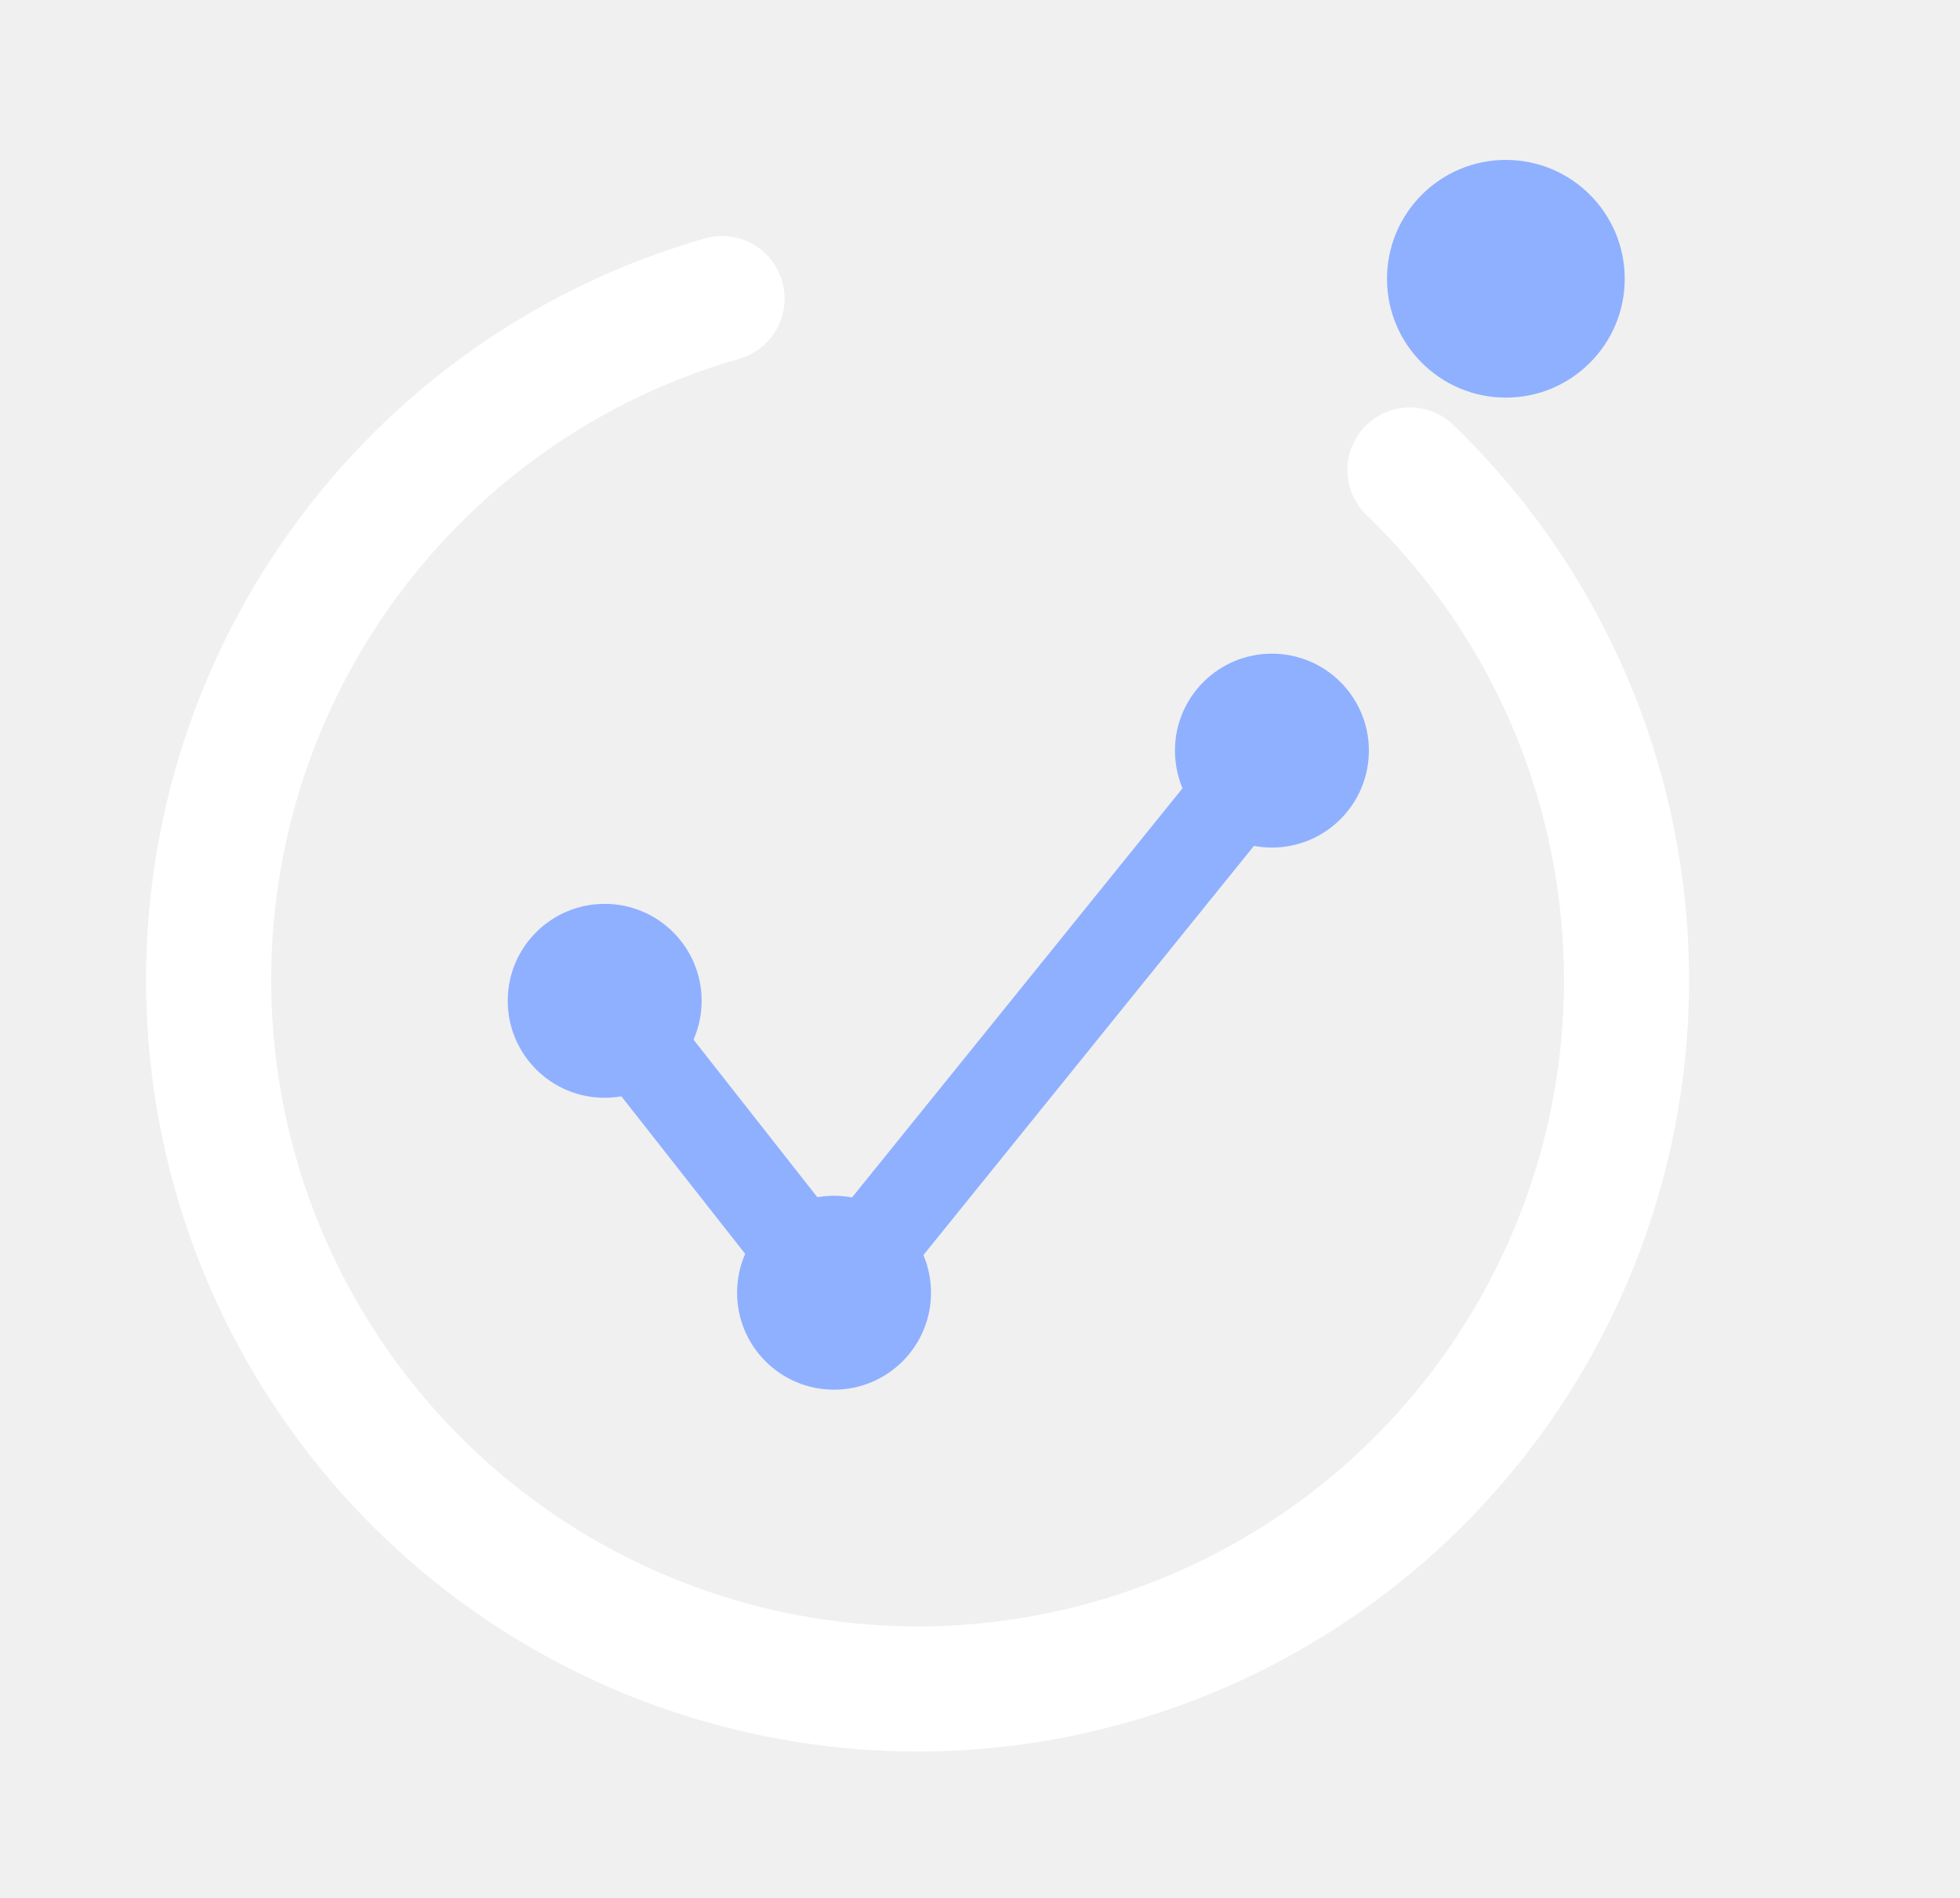
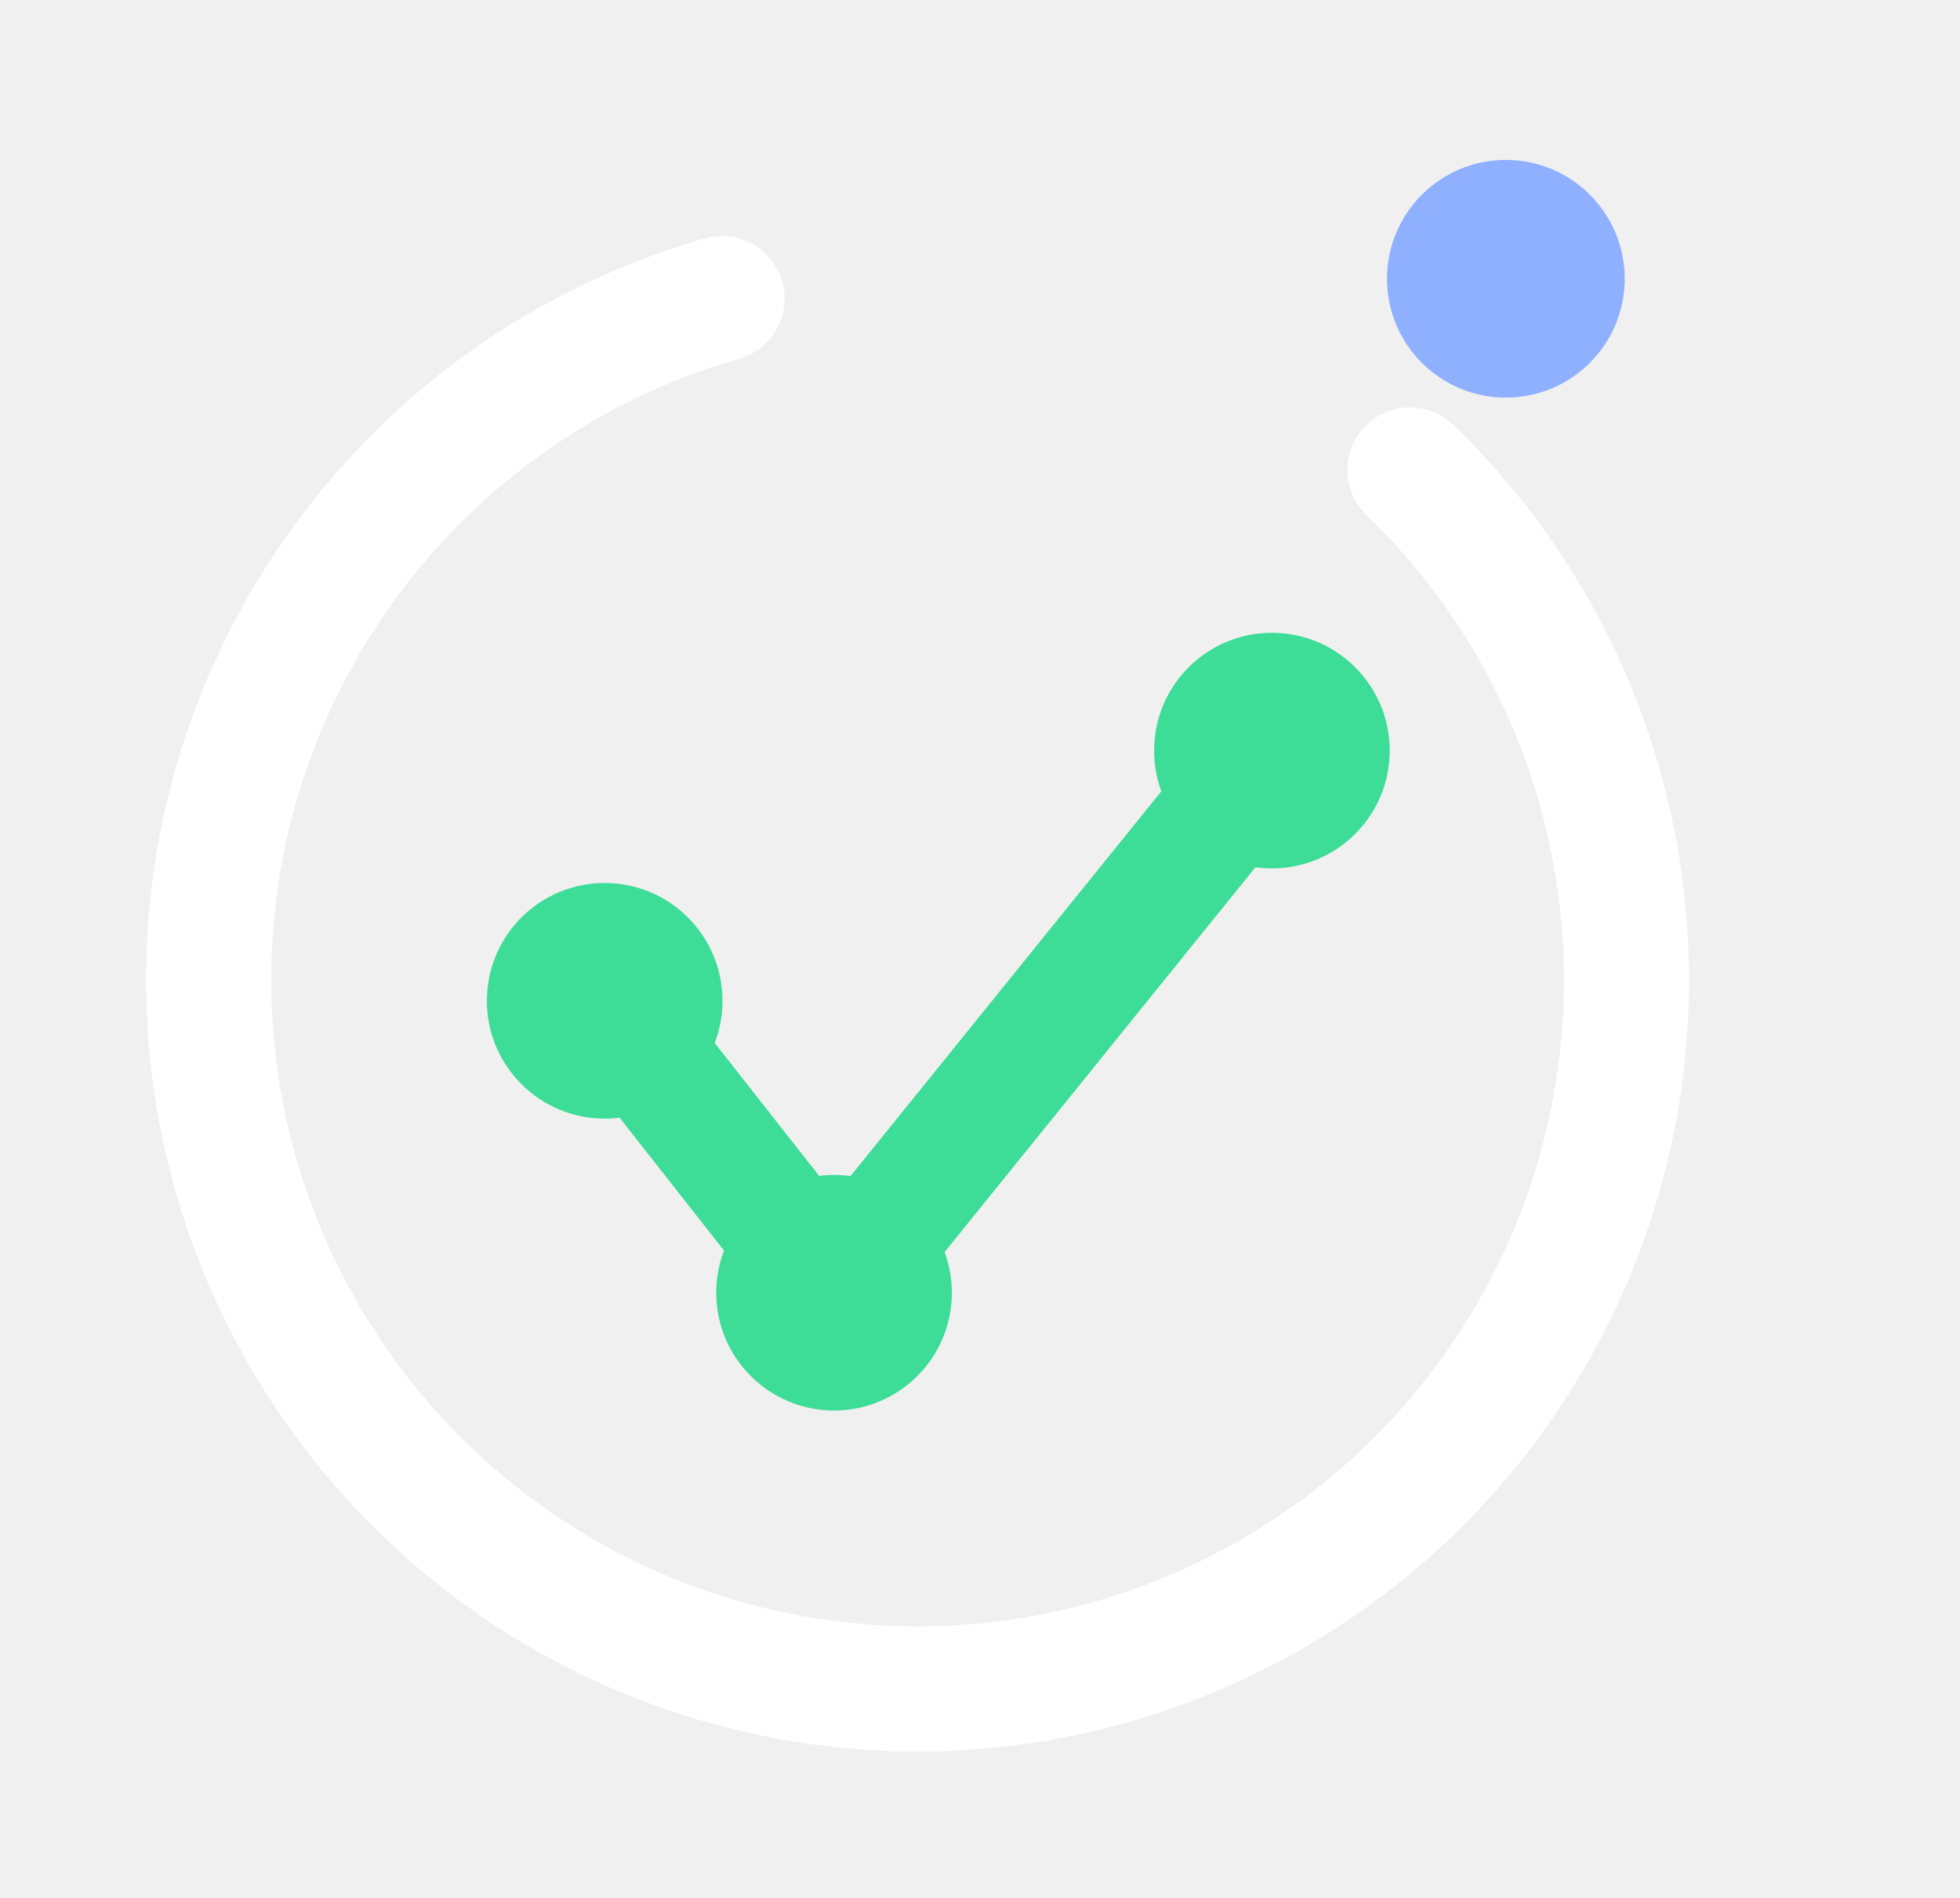
<svg xmlns="http://www.w3.org/2000/svg" viewBox="-40 -70 940 910" role="img" aria-label="AssureGraph">
  <path d="M636.2 155.4A340.0 340.0 0 1 1 306.3 73.2" fill="none" stroke="#FFFFFF" stroke-width="60" stroke-linecap="round" />
  <circle cx="682.2" cy="63.7" r="57" fill="#8FB0FF" />
-   <g stroke="#8FB0FF" fill="#8FB0FF">
-     <path d="M250.0 410.0 L360.0 550.0 L570.0 290.0" fill="none" stroke-width="44.0" stroke-linecap="round" stroke-linejoin="round" />
-     <circle cx="250.0" cy="410.0" r="46.0" />
-     <circle cx="360.0" cy="550.0" r="46.0" />
-     <circle cx="570.0" cy="290.0" r="46.0" />
+   <g stroke="#3DDC97" fill="#3DDC97">
+     <path d="M250.0 410.0 L360.0 550.0 L570.0 290.0" fill="none" stroke-width="58.0" stroke-linecap="round" stroke-linejoin="round" />
+     <circle cx="250.0" cy="410.0" r="56.0" />
+     <circle cx="360.0" cy="550.0" r="56.0" />
+     <circle cx="570.0" cy="290.0" r="56.0" />
  </g>
</svg>
